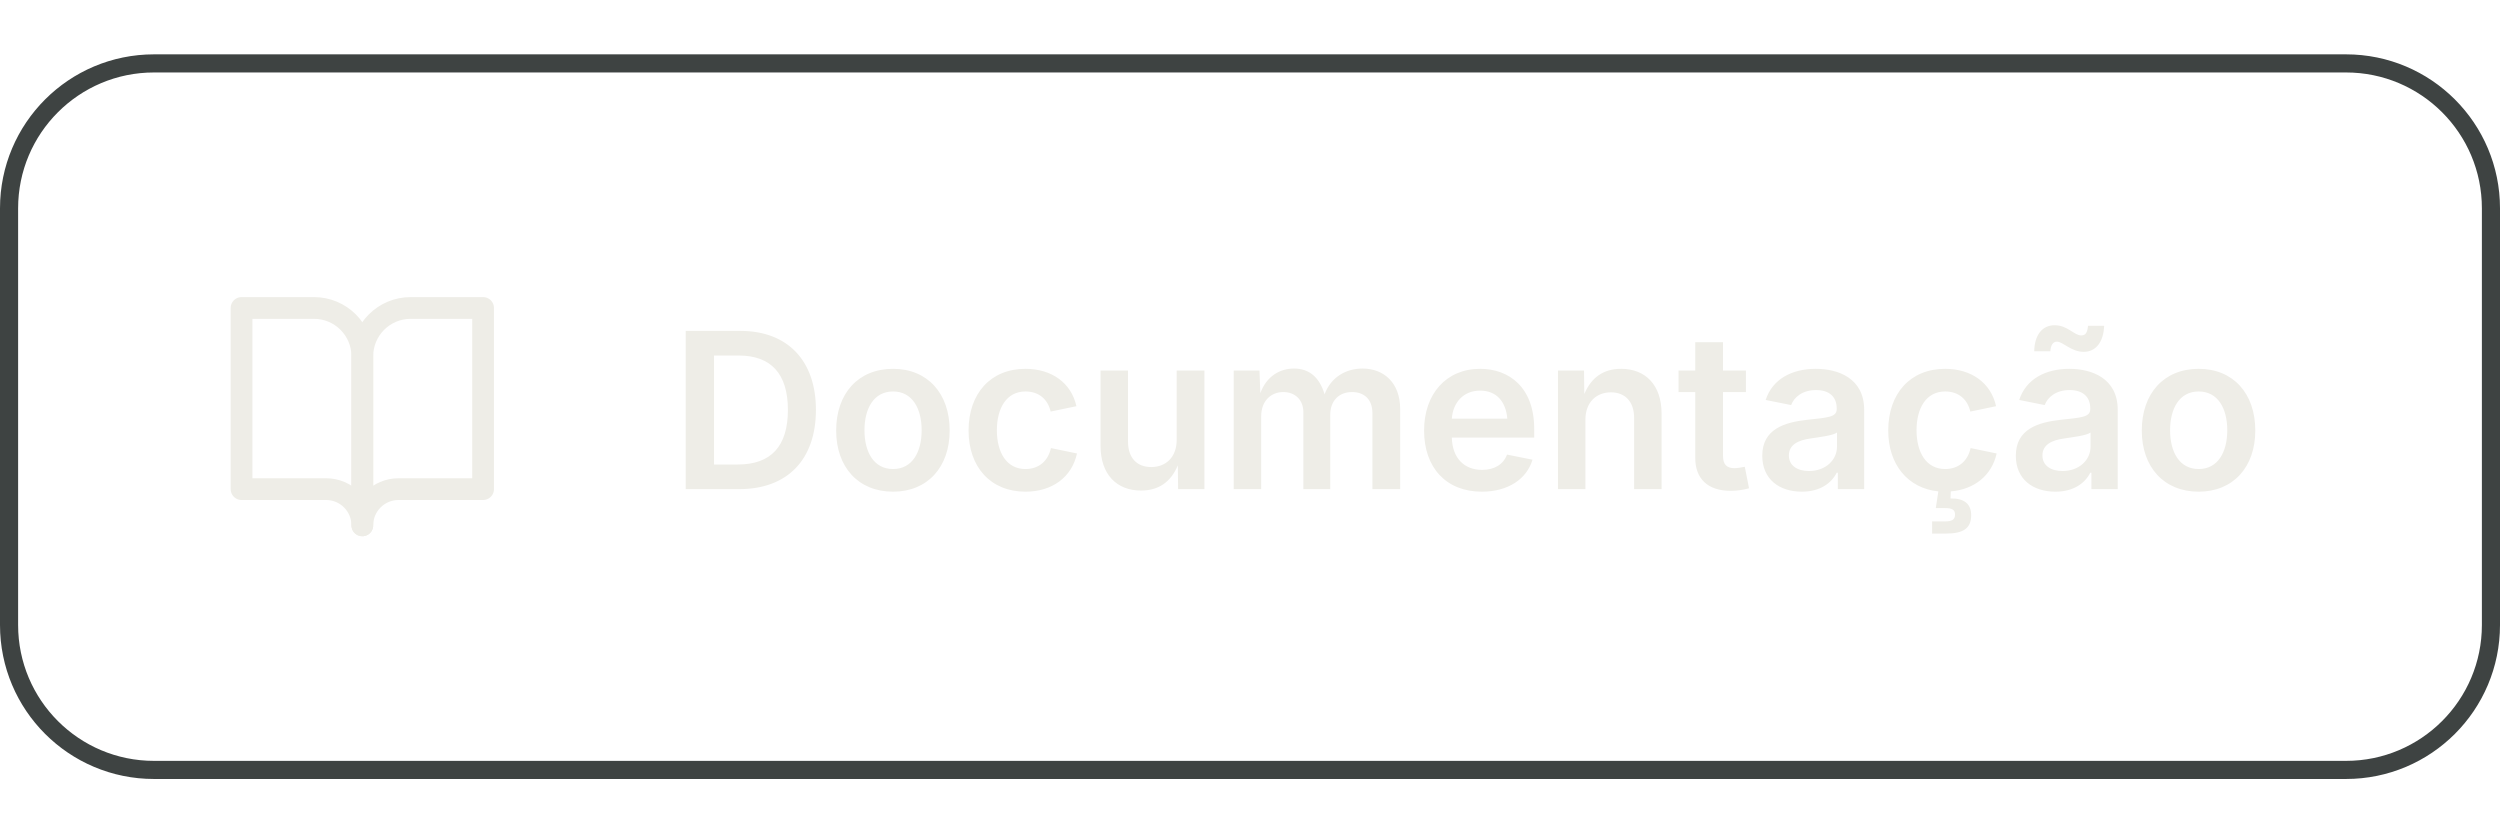
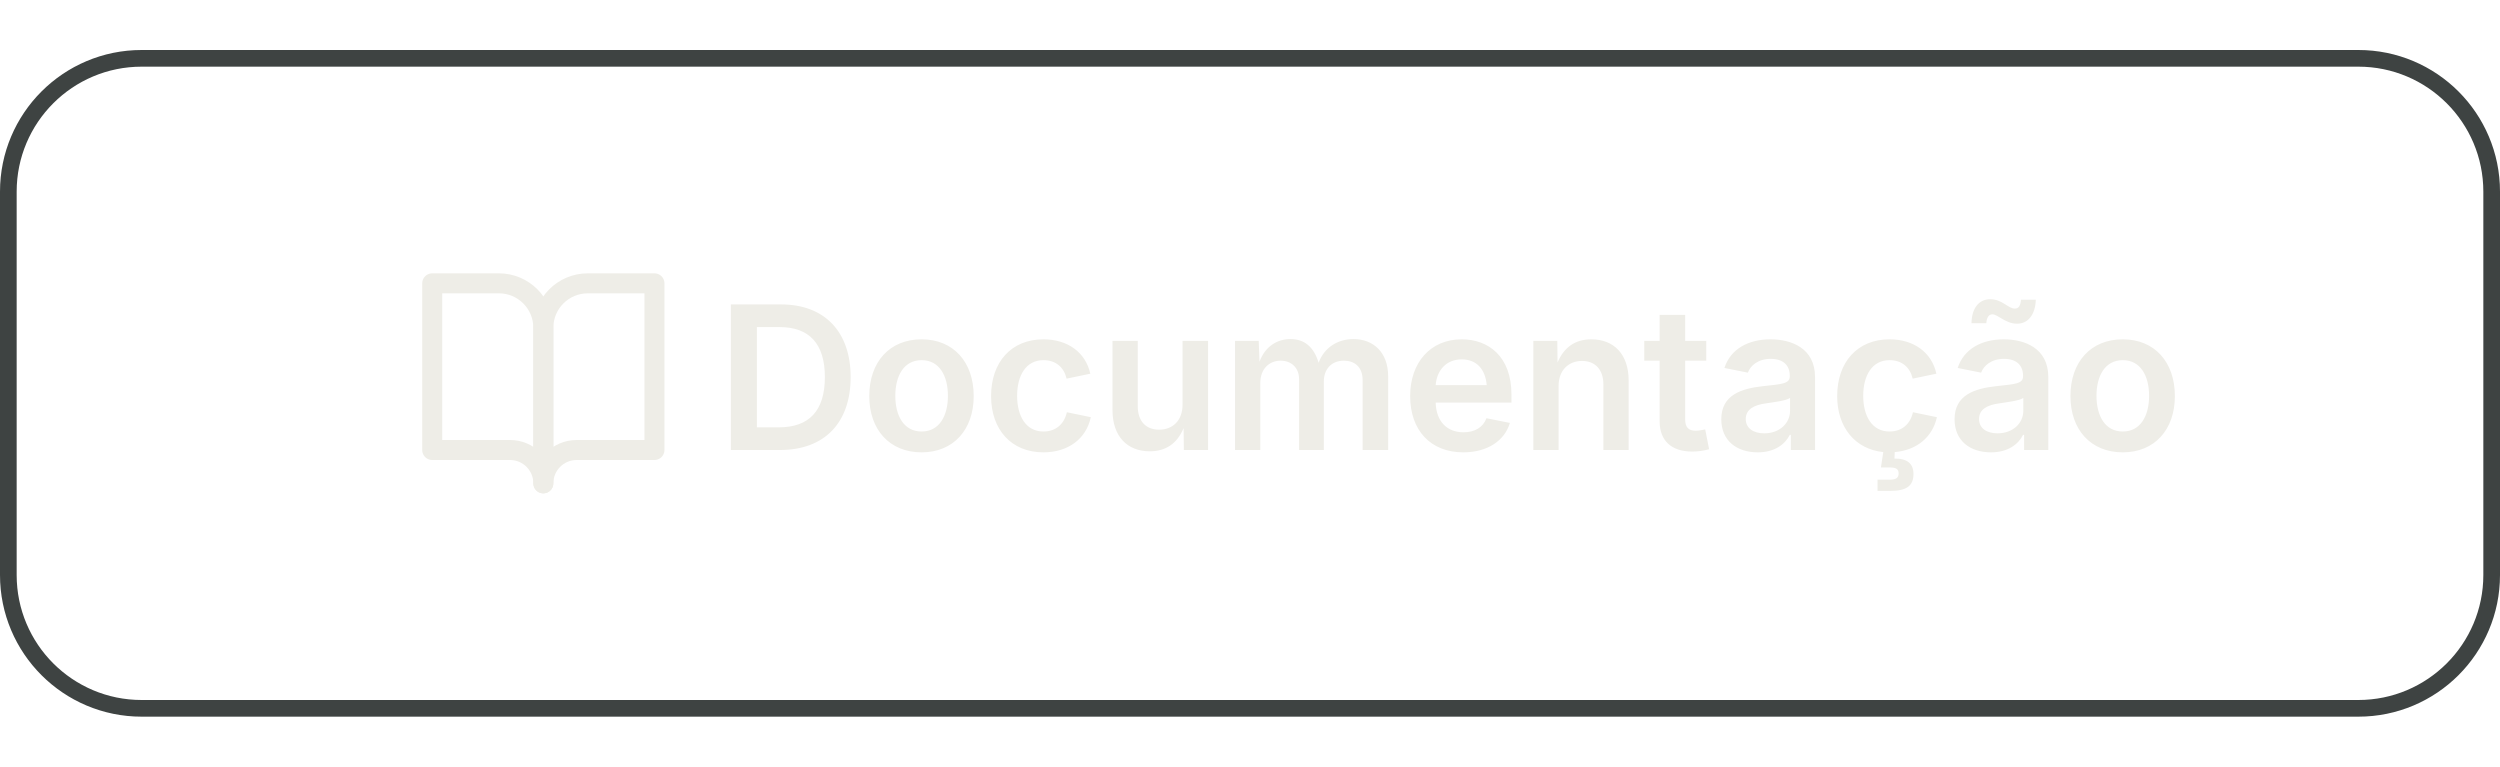
- <svg xmlns="http://www.w3.org/2000/svg" width="138" height="46" viewBox="0 0 138 46" role="img" aria-label="Documentação">
-   <rect x="0.5" y="3.5" width="137" height="39" rx="8" fill="none" stroke="#3E4342" />
-   <g transform="translate(12 15) scale(.666667)" fill="none" stroke="#EEEDE7" stroke-width="1.8" stroke-linecap="round" stroke-linejoin="round">
+ <svg xmlns="http://www.w3.org/2000/svg" width="150" height="46" viewBox="0 0 150 46" role="img" aria-label="Documentação">
+   <rect x="0.5" y="3.5" width="149" height="39" rx="8" fill="none" stroke="#3E4342" />
+   <g transform="translate(24.6 15) scale(.666667)" fill="none" stroke="#EEEDE7" stroke-width="1.8" stroke-linecap="round" stroke-linejoin="round">
    <path d="M2 3h6a4 4 0 0 1 4 4v14a3 3 0 0 0-3-3H2z" />
    <path d="M22 3h-6a4 4 0 0 0-4 4v14a3 3 0 0 1 3-3h7z" />
  </g>
-   <text x="81" y="27" text-anchor="middle" fill="#EEEDE7" font-family="-apple-system, BlinkMacSystemFont, 'Segoe UI', 'PingFang SC', 'Microsoft YaHei', sans-serif" font-size="12" font-weight="600">Documentação</text>
+   <text x="87" y="27" text-anchor="middle" fill="#EEEDE7" font-family="-apple-system, BlinkMacSystemFont, 'Segoe UI', 'PingFang SC', 'Microsoft YaHei', sans-serif" font-size="12" font-weight="600">Documentação</text>
</svg>
